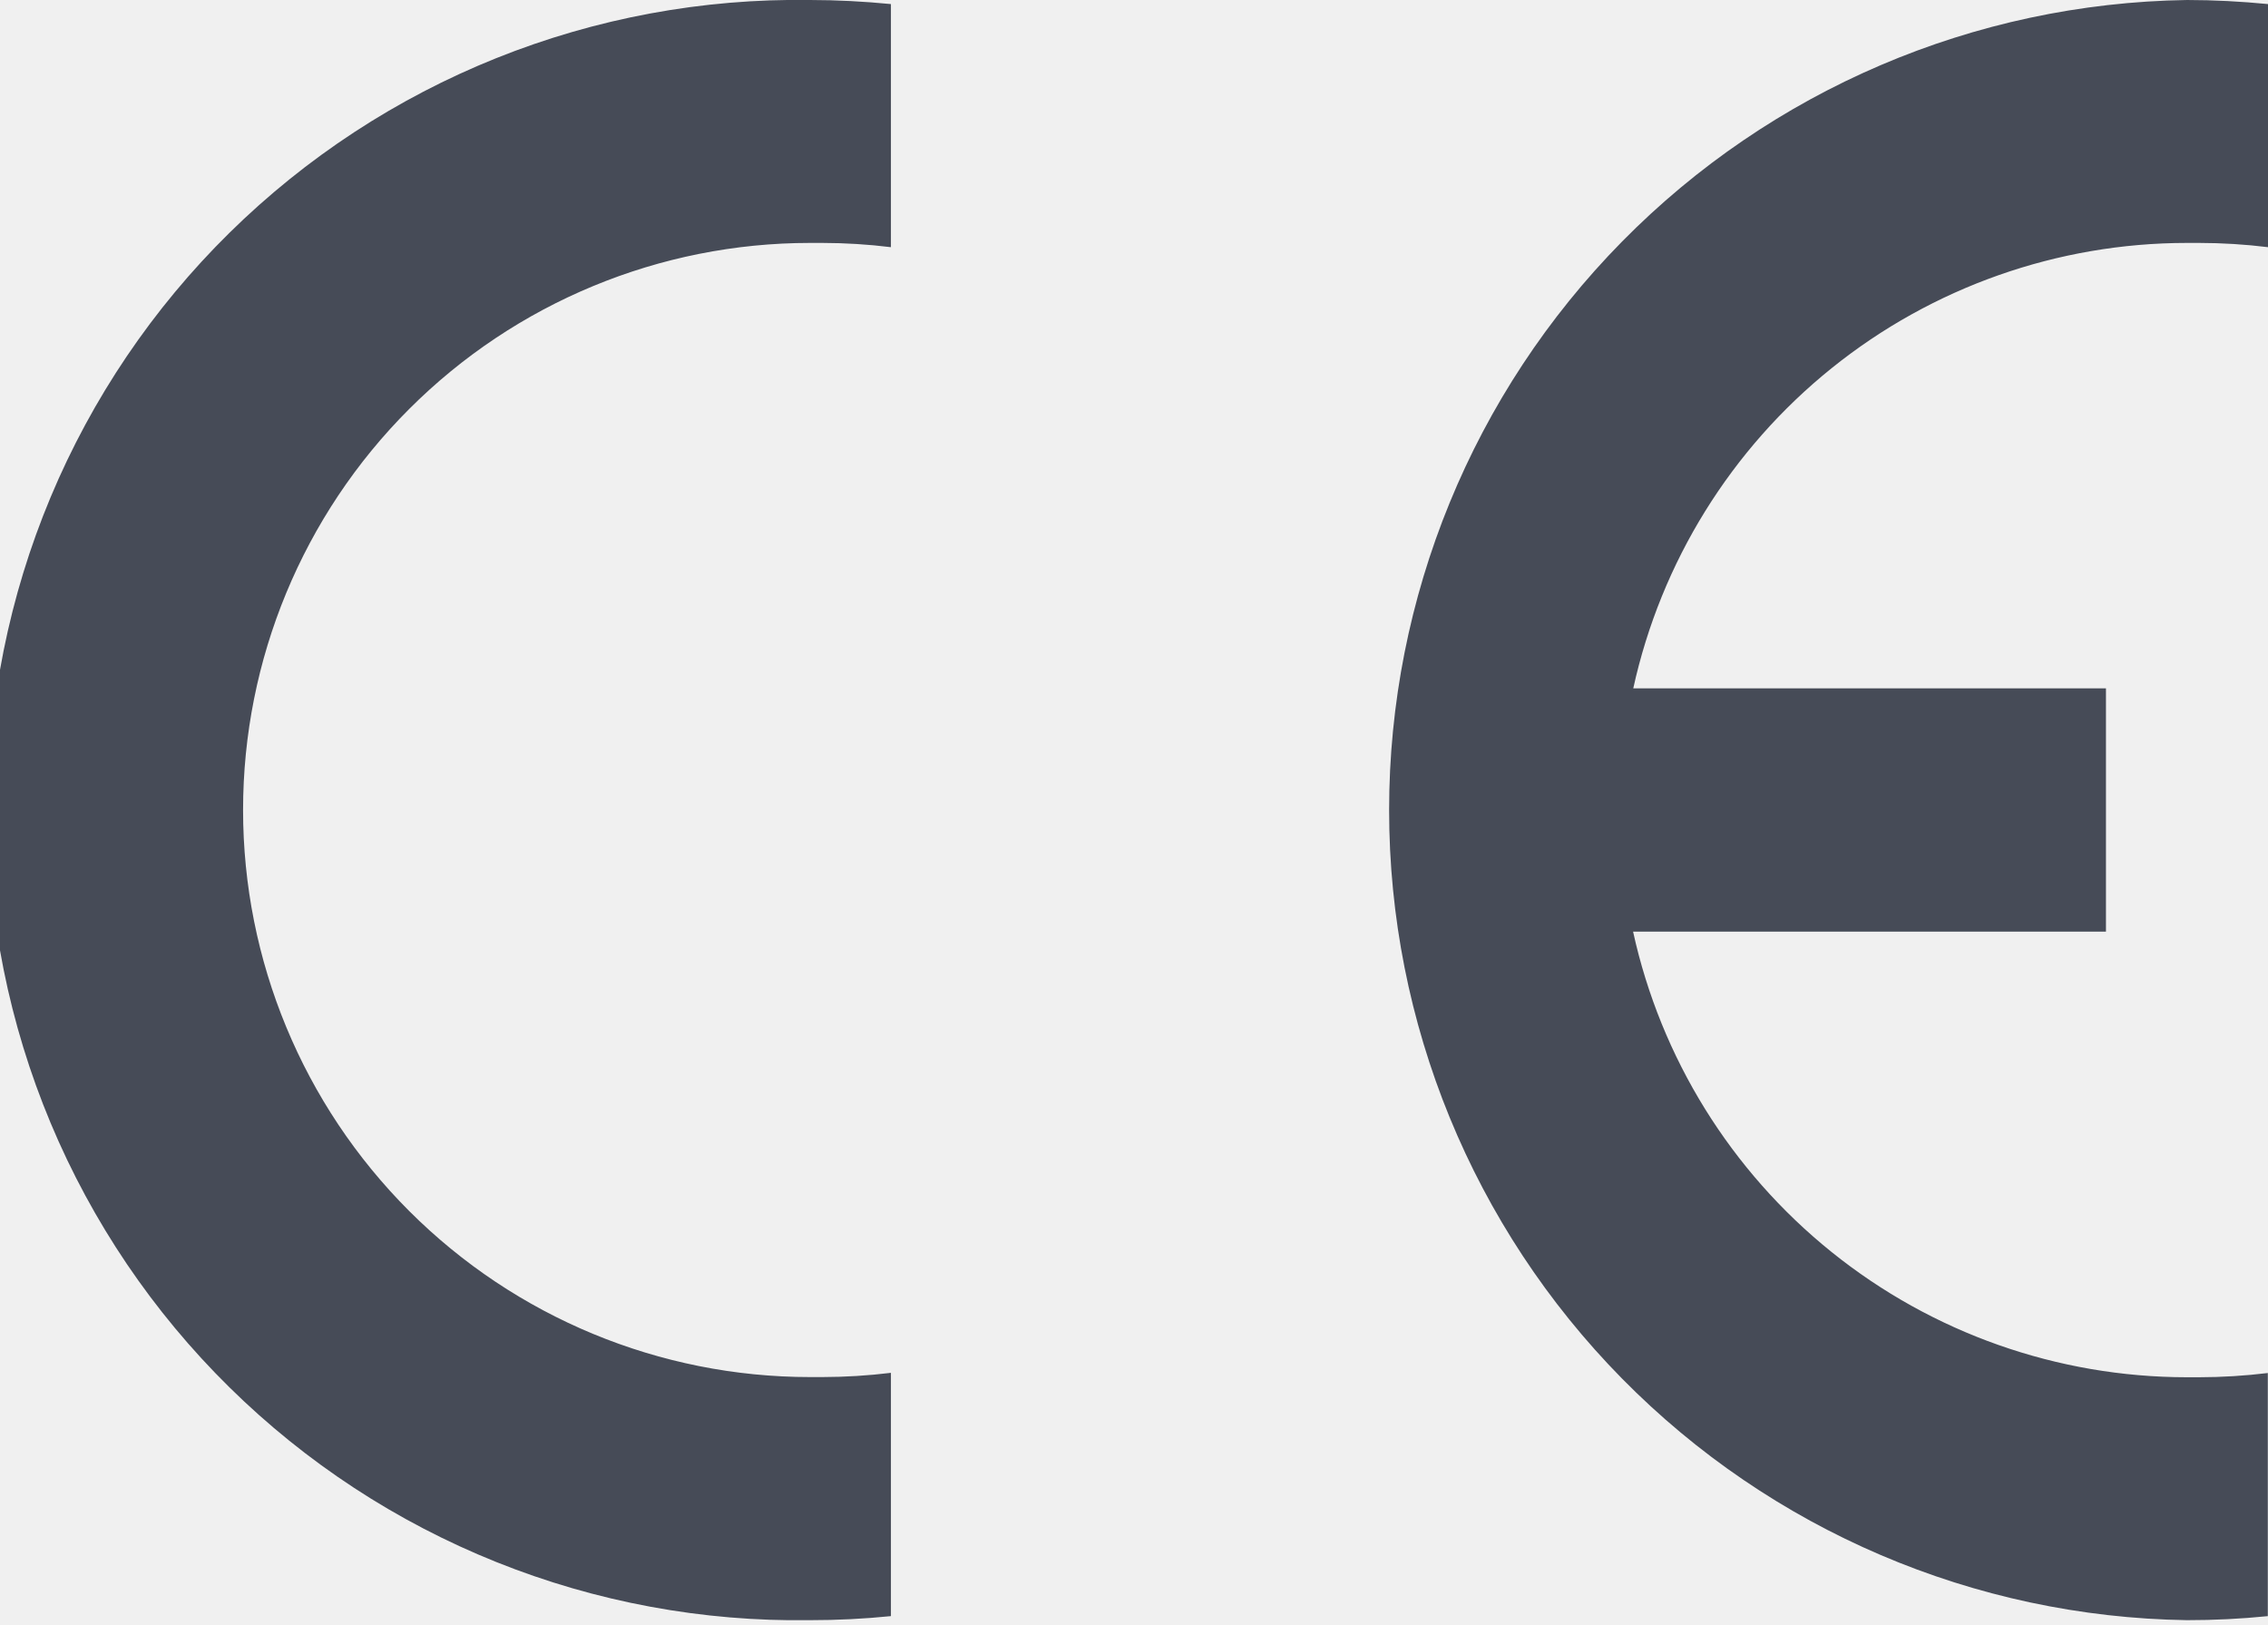
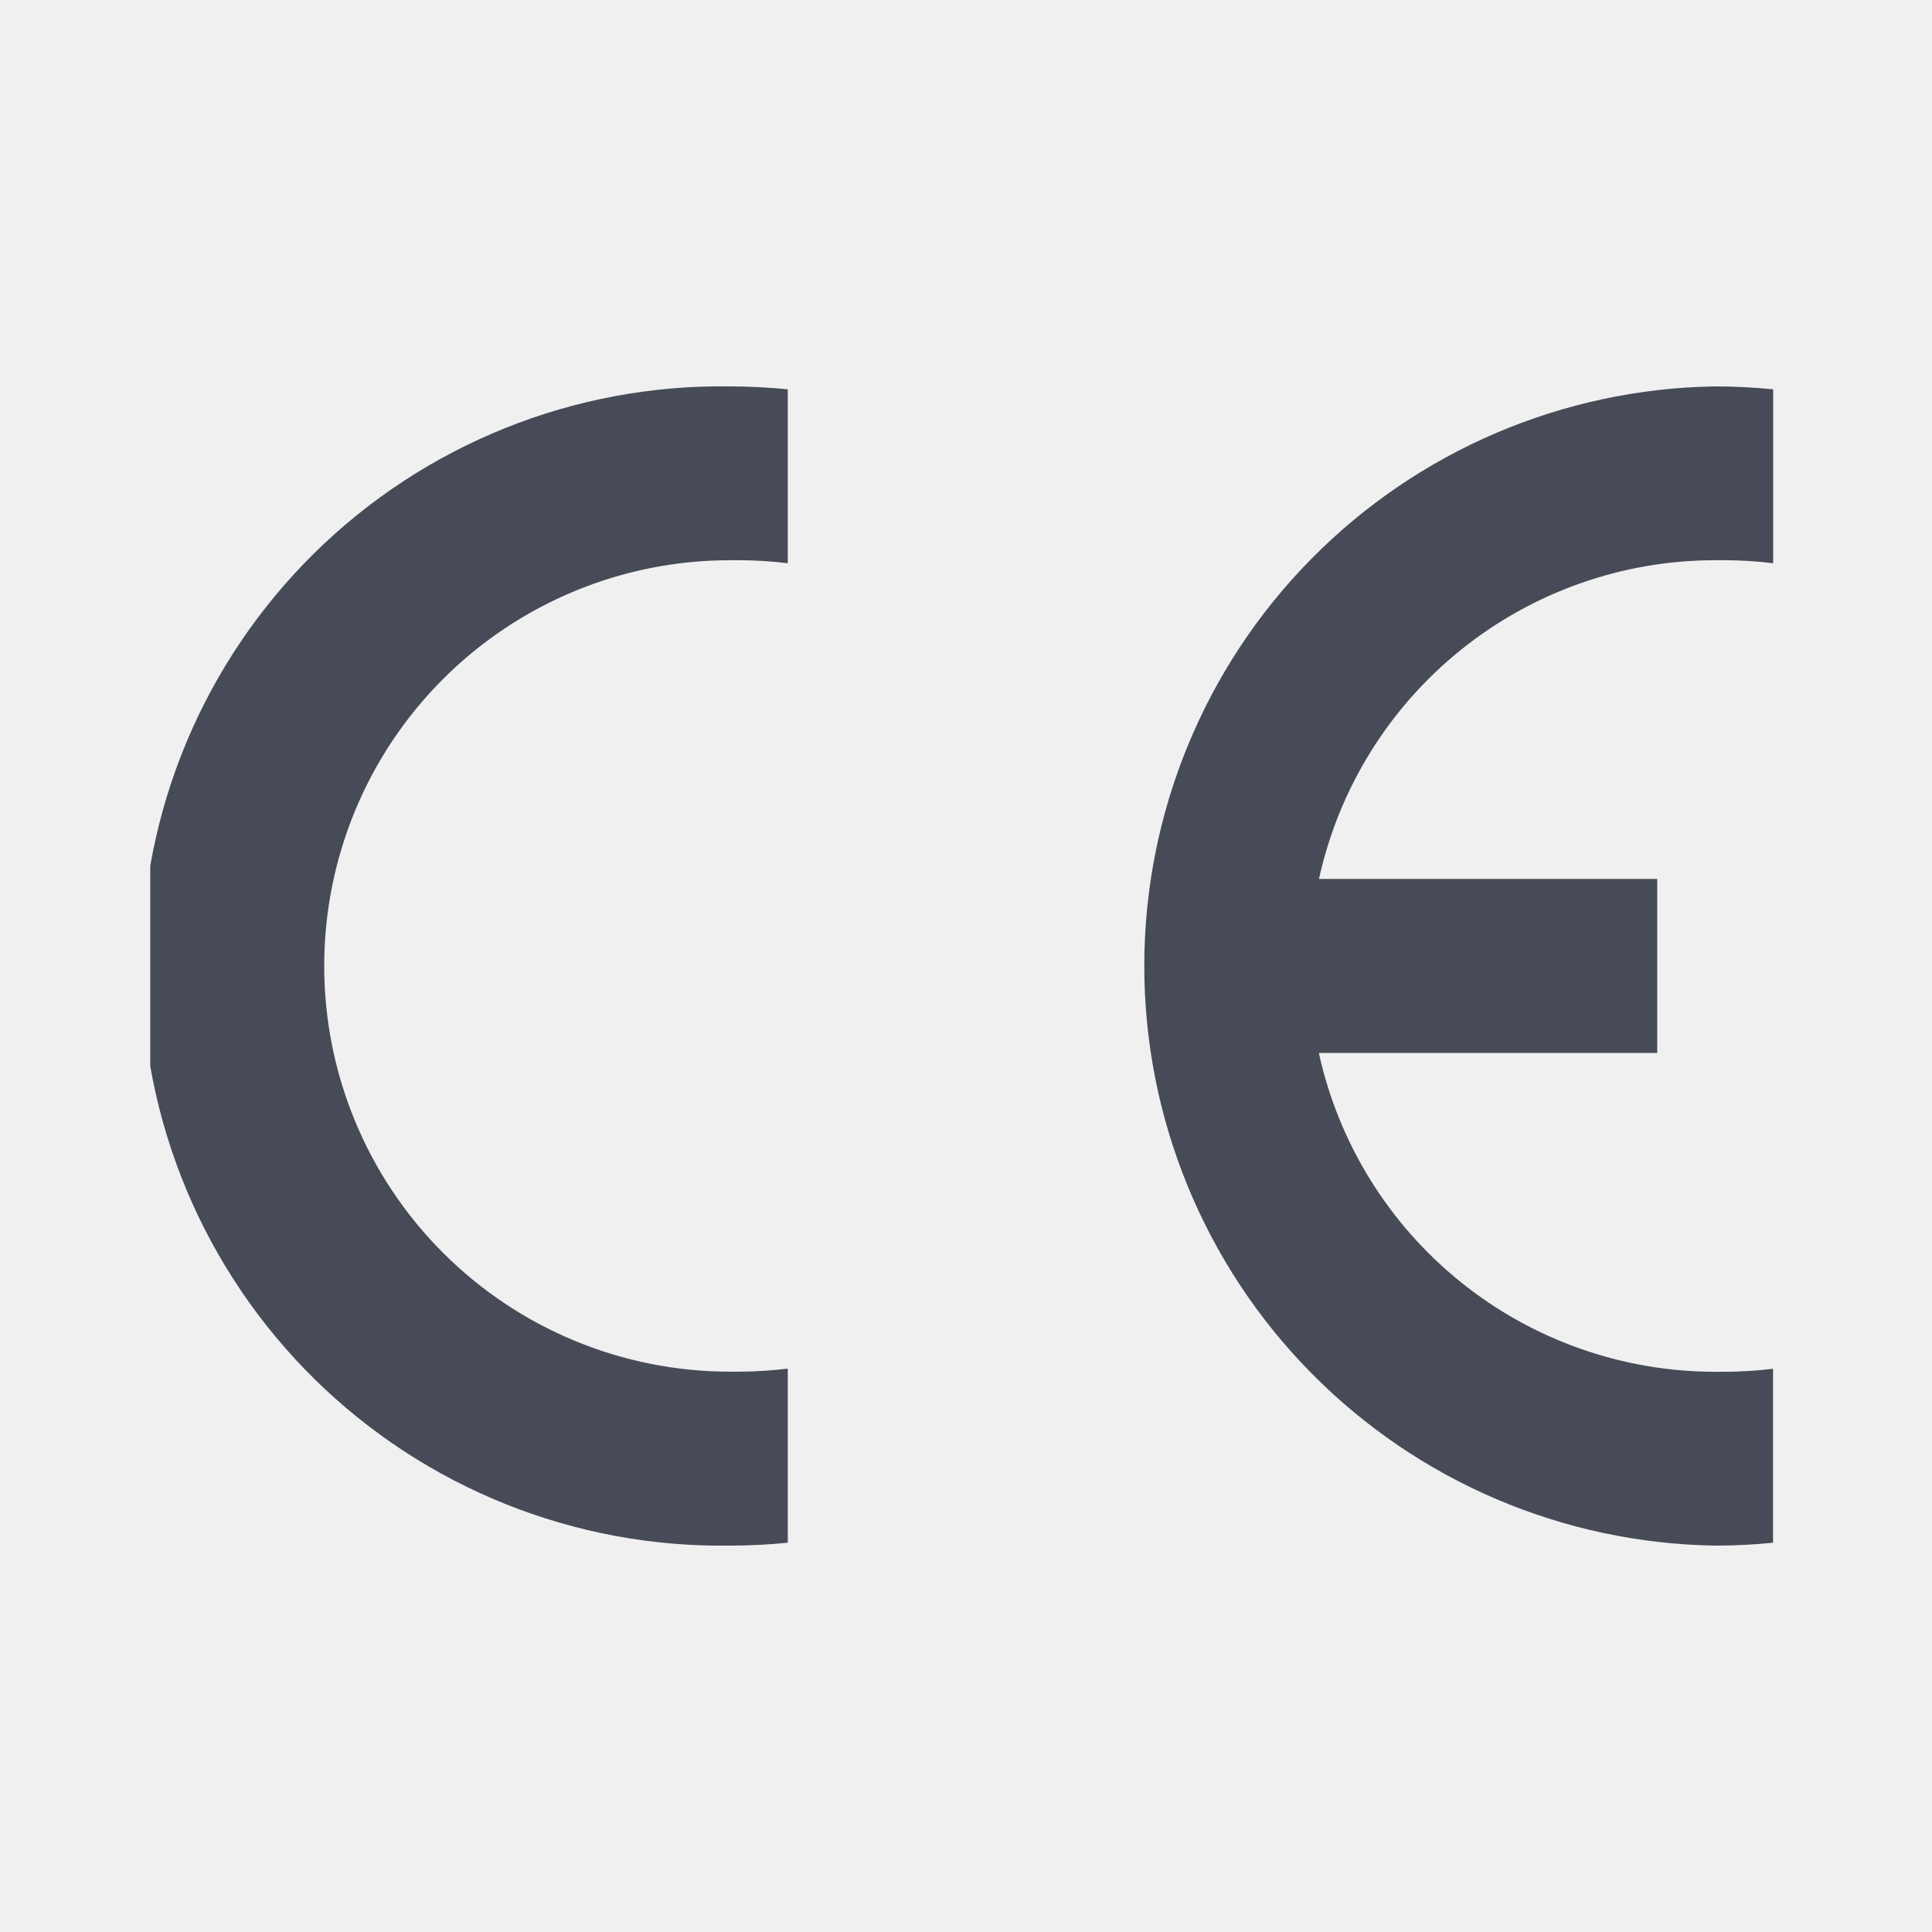
- <svg xmlns="http://www.w3.org/2000/svg" width="74" height="53" viewBox="0 0 74 53" fill="none">
-   <g id="ce-certification-icon 1" clip-path="url(#clip0_29_7510)">
-     <path id="Vector" fill-rule="evenodd" clip-rule="evenodd" d="M29.069 52.724C28.192 52.813 27.312 52.857 26.431 52.856C22.927 52.909 19.447 52.265 16.195 50.96C12.942 49.656 9.981 47.718 7.484 45.258C4.987 42.799 3.005 39.868 1.651 36.635C0.298 33.402 -0.399 29.933 -0.399 26.428C-0.399 22.924 0.298 19.454 1.651 16.221C3.005 12.989 4.987 10.057 7.484 7.598C9.981 5.139 12.942 3.2 16.195 1.896C19.447 0.592 22.927 -0.053 26.431 1.29433e-05C27.31 1.29433e-05 28.196 0.048 29.069 0.133V8.064C28.326 7.972 27.578 7.926 26.829 7.925H26.431C21.525 7.925 16.819 9.874 13.35 13.344C9.88 16.813 7.931 21.519 7.931 26.425C7.931 31.332 9.88 36.037 13.35 39.507C16.819 42.976 21.525 44.925 26.431 44.925H26.829C27.578 44.924 28.326 44.878 29.069 44.787V52.724ZM74 52.724C73.122 52.813 72.239 52.857 71.356 52.856C64.416 52.752 57.796 49.921 52.925 44.976C48.054 40.031 45.324 33.369 45.324 26.428C45.324 19.487 48.054 12.825 52.925 7.88C57.796 2.935 64.416 0.105 71.356 1.29433e-05C72.236 1.29433e-05 73.127 0.048 74 0.133V8.064C73.255 7.972 72.505 7.926 71.754 7.925H71.356C67.14 7.926 63.05 9.367 59.764 12.01C56.479 14.652 54.194 18.338 53.29 22.457H68.713V30.394H53.284C54.188 34.513 56.472 38.199 59.758 40.843C63.043 43.487 67.133 44.929 71.35 44.931H71.748C72.499 44.93 73.249 44.884 73.994 44.793V52.724H74Z" fill="#464B57" />
+ <svg xmlns="http://www.w3.org/2000/svg" width="90" height="90" viewBox="0 0 90 90" fill="none">
+   <g clip-path="url(#clip0_29_7509)">
+     <path fill-rule="evenodd" clip-rule="evenodd" d="M36.698 71.865C35.803 71.956 34.903 72.001 34.003 72C30.423 72.054 26.869 71.396 23.545 70.063C20.222 68.73 17.197 66.75 14.646 64.238C12.096 61.725 10.07 58.73 8.687 55.428C7.305 52.125 6.593 48.58 6.593 45C6.593 41.42 7.305 37.875 8.687 34.572C10.07 31.27 12.096 28.275 14.646 25.762C17.197 23.25 20.222 21.27 23.545 19.937C26.869 18.604 30.423 17.946 34.003 18C34.902 18 35.806 18.049 36.698 18.135V26.238C35.939 26.145 35.175 26.098 34.41 26.097H34.003C28.991 26.097 24.183 28.088 20.639 31.632C17.094 35.177 15.103 39.984 15.103 44.997C15.103 50.01 17.094 54.817 20.639 58.361C24.183 61.906 28.991 63.897 34.003 63.897H34.41C35.175 63.896 35.939 63.849 36.698 63.756V71.865ZM82.602 71.865C81.704 71.956 80.803 72.001 79.901 72C72.81 71.893 66.047 69.001 61.071 63.949C56.094 58.898 53.305 52.091 53.305 45C53.305 37.909 56.094 31.102 61.071 26.051C66.047 20.999 72.81 18.107 79.901 18C80.799 18 81.71 18.049 82.602 18.135V26.238C81.84 26.145 81.074 26.097 80.307 26.097H79.901C75.593 26.097 71.415 27.57 68.058 30.27C64.701 32.969 62.367 36.735 61.443 40.943H77.2V49.051H61.437C62.361 53.26 64.695 57.026 68.051 59.727C71.408 62.428 75.586 63.901 79.894 63.903H80.301C81.068 63.903 81.834 63.855 82.595 63.762V71.865H82.602Z" fill="#464B57" />
  </g>
  <defs>
-     <clipPath id="clip0_29_7510">
-       <rect width="74" height="52.856" fill="white" />
+     <clipPath id="clip0_29_7509">
+       <rect width="75.601" height="54" fill="white" transform="translate(7 18)" />
    </clipPath>
  </defs>
</svg>
